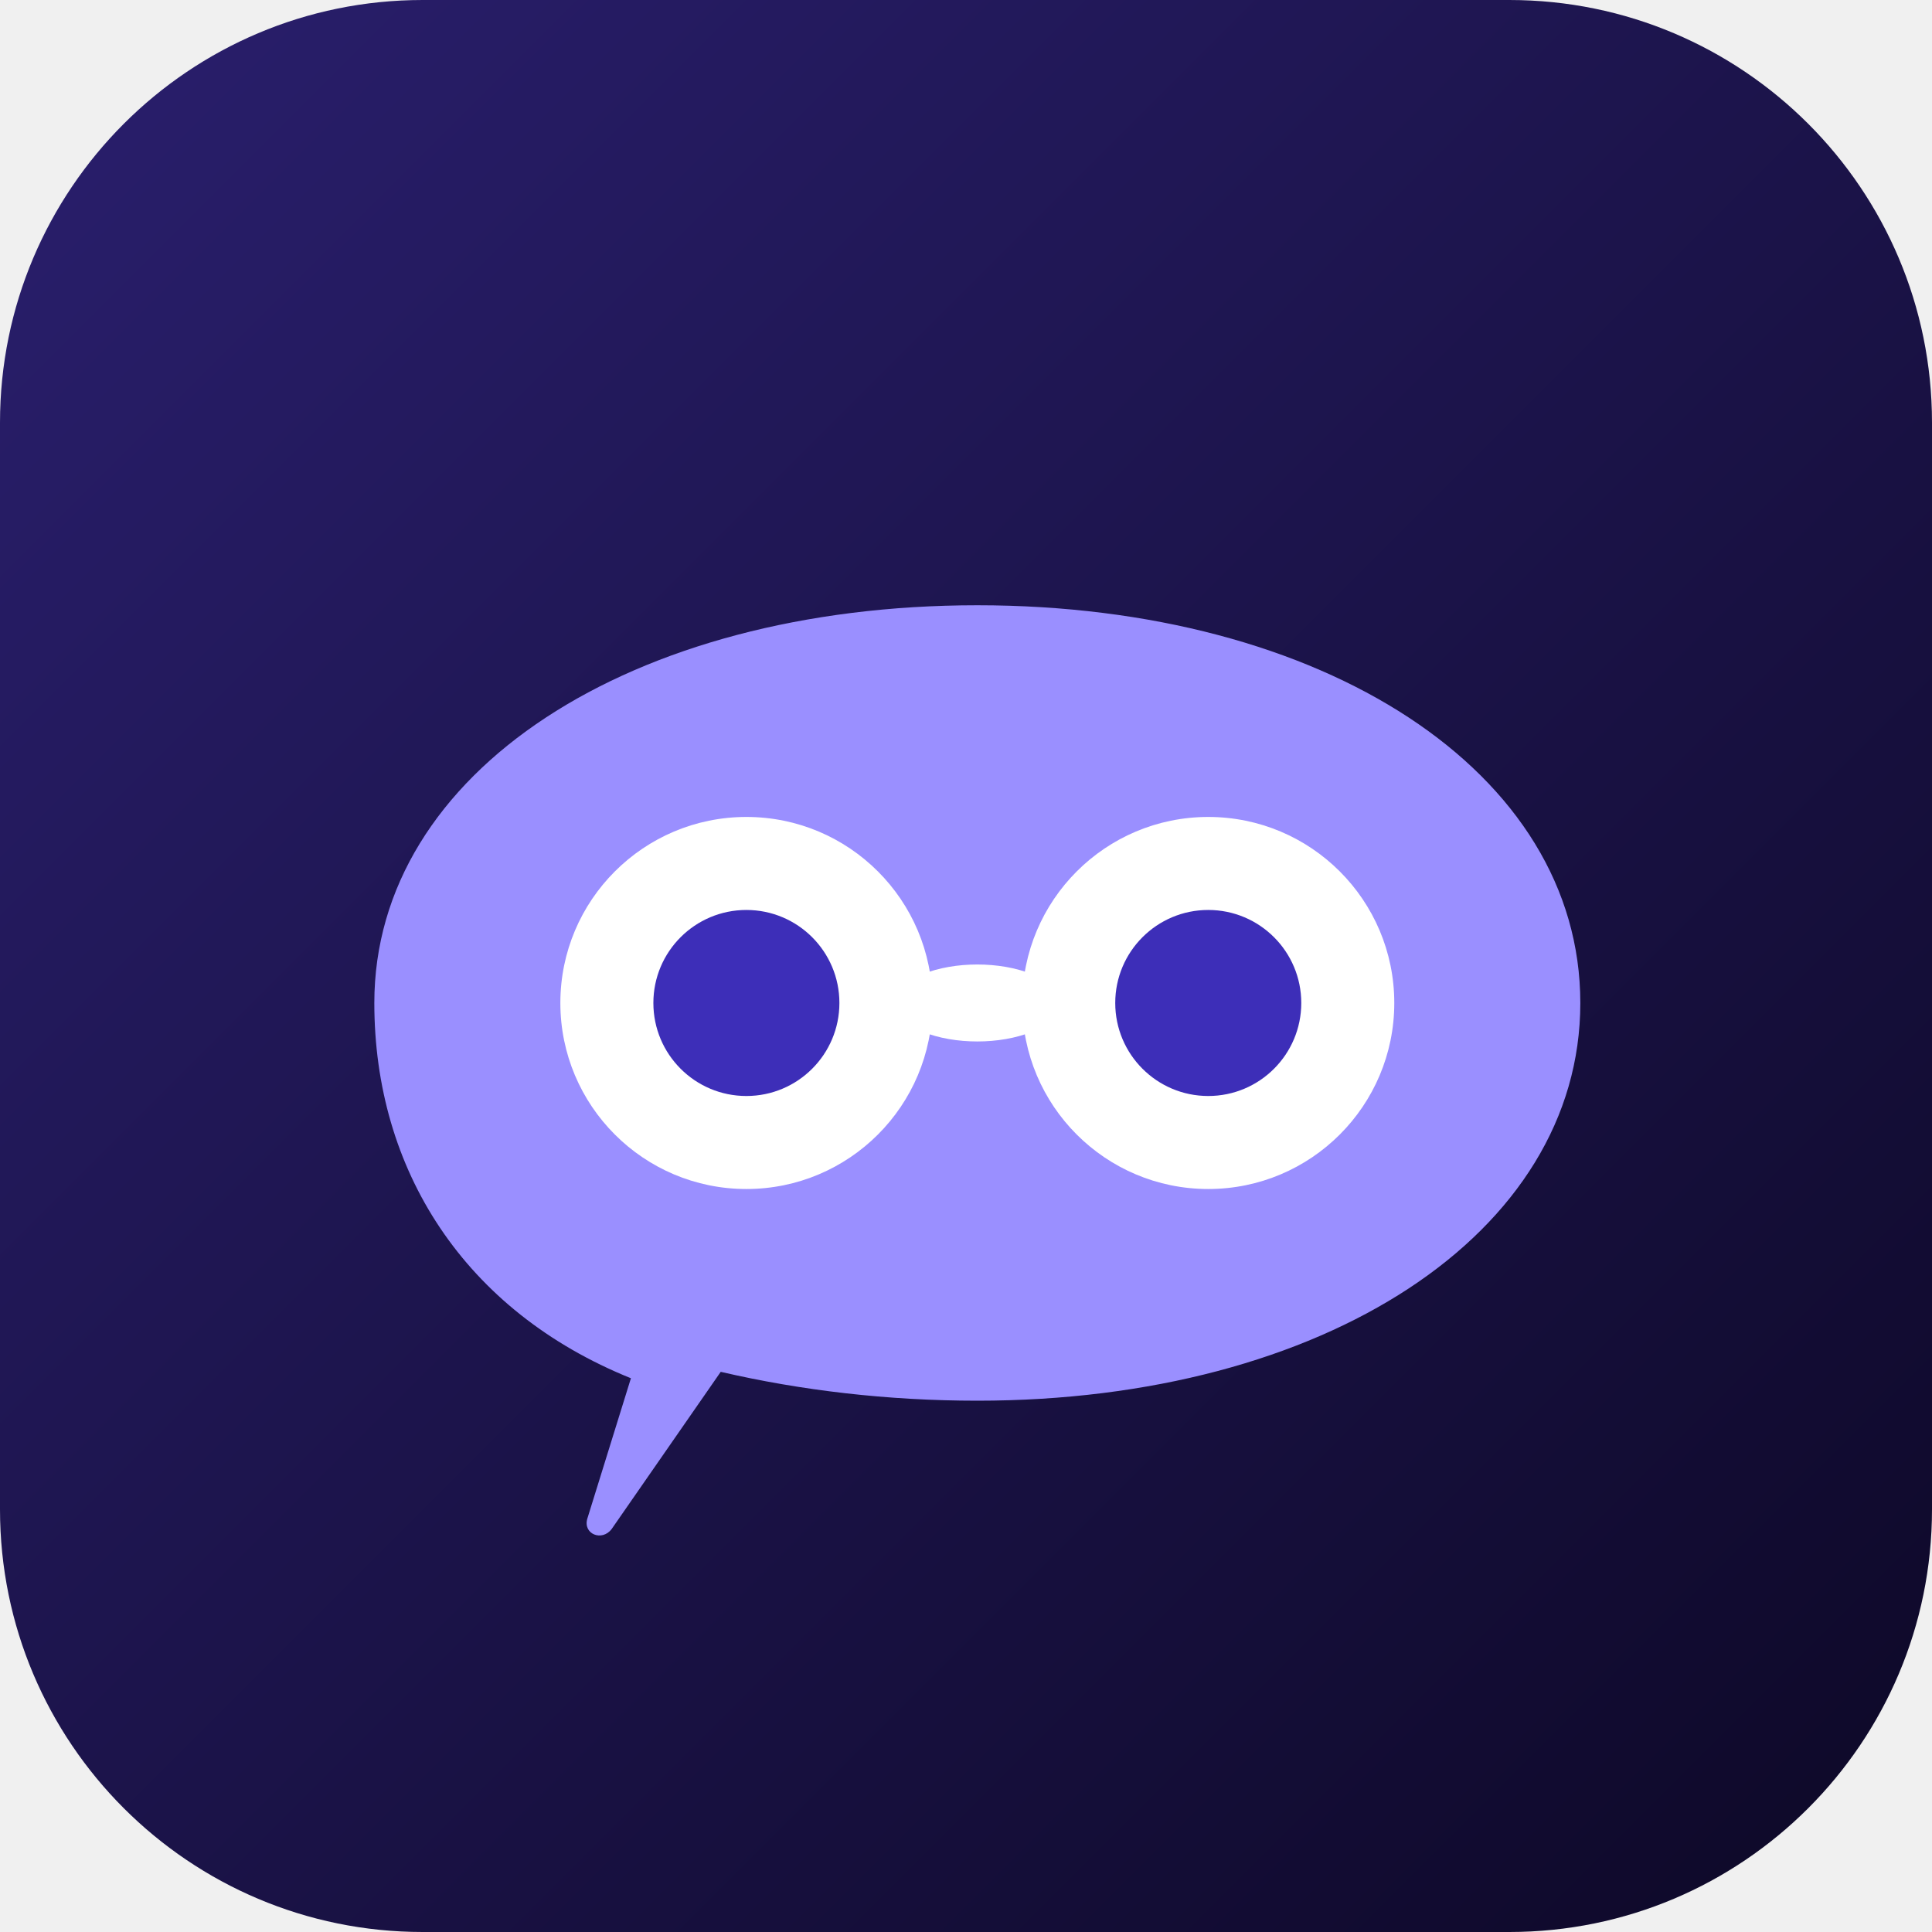
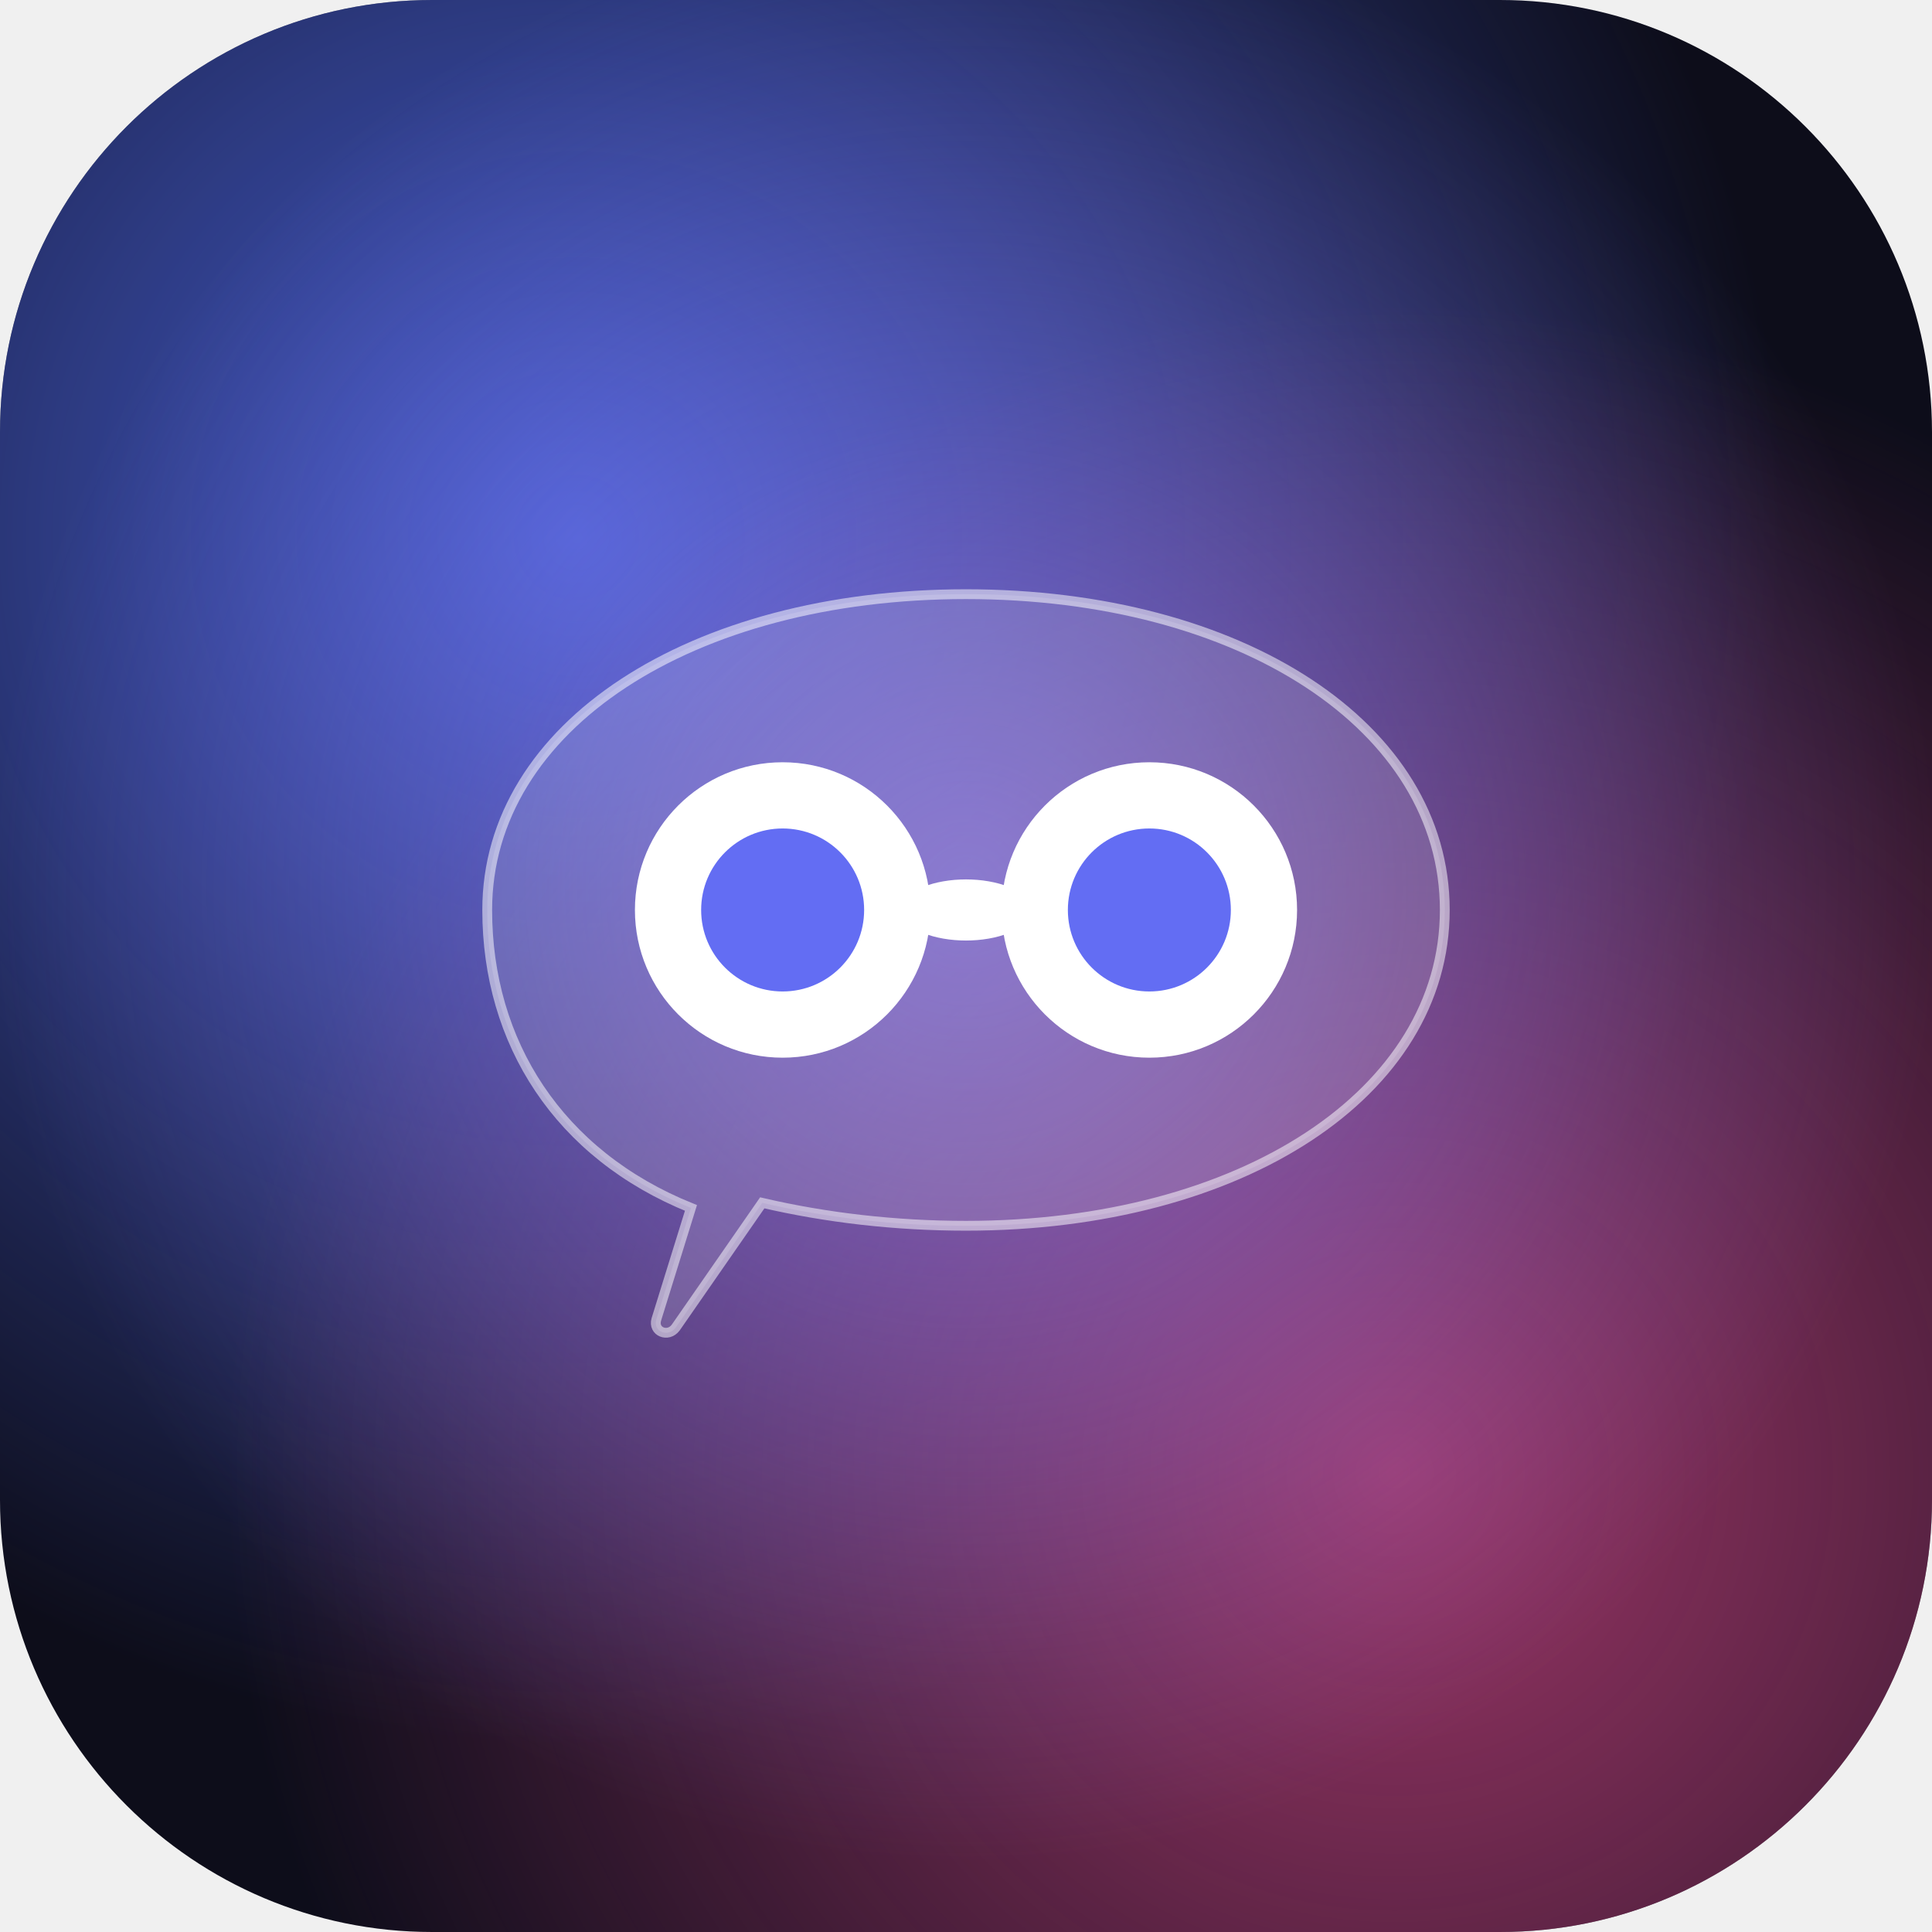
<svg xmlns="http://www.w3.org/2000/svg" viewBox="0 0 512 512">
  <defs>
-     <linearGradient id="bg" x1="0" y1="0" x2="1" y2="1">
-       <stop offset="0" stop-color="#2A1F6E" />
-       <stop offset="1" stop-color="#0D0826" />
-     </linearGradient>
+     <clipPath id="round">
+       <rect width="512" height="512" rx="114.534" ry="114.534" />
+     </clipPath>
  </defs>
-   <rect width="512" height="512" rx="112" fill="url(#bg)" />
-   <g transform="translate(72,140) scale(1.7)">
-     <path d="M110 12 C 164 12 204 38 204 74 C 204 110 164 136 110 136 C 96 136 82.5 134.4 70 131.5 L 53 156 C 51.5 158 48.5 156.8 49.2 154.4 L 56 132.5 C 30 122 16 100 16 74 C 16 38 56 12 110 12 Z" fill="#9A8FFF" />
-     <circle cx="74" cy="74" r="29" fill="#FFFFFF" />
-     <circle cx="146" cy="74" r="29" fill="#FFFFFF" />
-     <path d="M96 74 C 100 66 120 66 124 74 C 120 82 100 82 96 74 Z" fill="#FFFFFF" />
-     <circle cx="74" cy="74" r="14.5" fill="#3D2EB8" />
-     <circle cx="146" cy="74" r="14.5" fill="#3D2EB8" />
+   <g clip-path="url(#round)">
+     <defs>
+       <radialGradient id="gBlue" cx="0.30" cy="0.28" r="0.62">
+         <stop offset="0" stop-color="#4F6BF0" stop-opacity="0.85" />
+         <stop offset="1" stop-color="#4F6BF0" stop-opacity="0" />
+       </radialGradient>
+       <radialGradient id="gMag" cx="0.72" cy="0.76" r="0.6">
+         <stop offset="0" stop-color="#C0407A" stop-opacity="0.8" />
+         <stop offset="1" stop-color="#C0407A" stop-opacity="0" />
+       </radialGradient>
+       <radialGradient id="gVio" cx="0.5" cy="0.46" r="0.5">
+         <stop offset="0" stop-color="#8B7DF0" stop-opacity="0.65" />
+         <stop offset="1" stop-color="#8B7DF0" stop-opacity="0" />
+       </radialGradient>
+     </defs>
+     <rect width="512" height="512" fill="#0D0D1A" />
+     <rect width="512" height="512" fill="url(#gBlue)" />
+     <rect width="512" height="512" fill="url(#gMag)" />
+     <rect width="512" height="512" fill="url(#gVio)" />
+     <g transform="translate(107.52,141.2655) scale(1.349818)">
+       <path d="M110 12 C 164 12 204 38 204 74 C 204 110 164 136 110 136 C 96 136 82.5 134.4 70 131.5 L 53 156 C 51.5 158 48.5 156.8 49.2 154.4 L 56 132.5 C 30 122 16 100 16 74 C 16 38 56 12 110 12 Z" fill="rgba(255,255,255,0.13)" stroke="rgba(255,255,255,0.52)" stroke-width="1.926" />
+       <circle cx="74" cy="74" r="29" fill="#FFFFFF" />
+       <circle cx="146" cy="74" r="29" fill="#FFFFFF" />
+       <path d="M96 74 C 100 66 120 66 124 74 C 120 82 100 82 96 74 Z" fill="#FFFFFF" />
+       <circle cx="74" cy="74" r="16" fill="#636DF3" />
+       <circle cx="146" cy="74" r="16" fill="#636DF3" />
+     </g>
  </g>
</svg>
